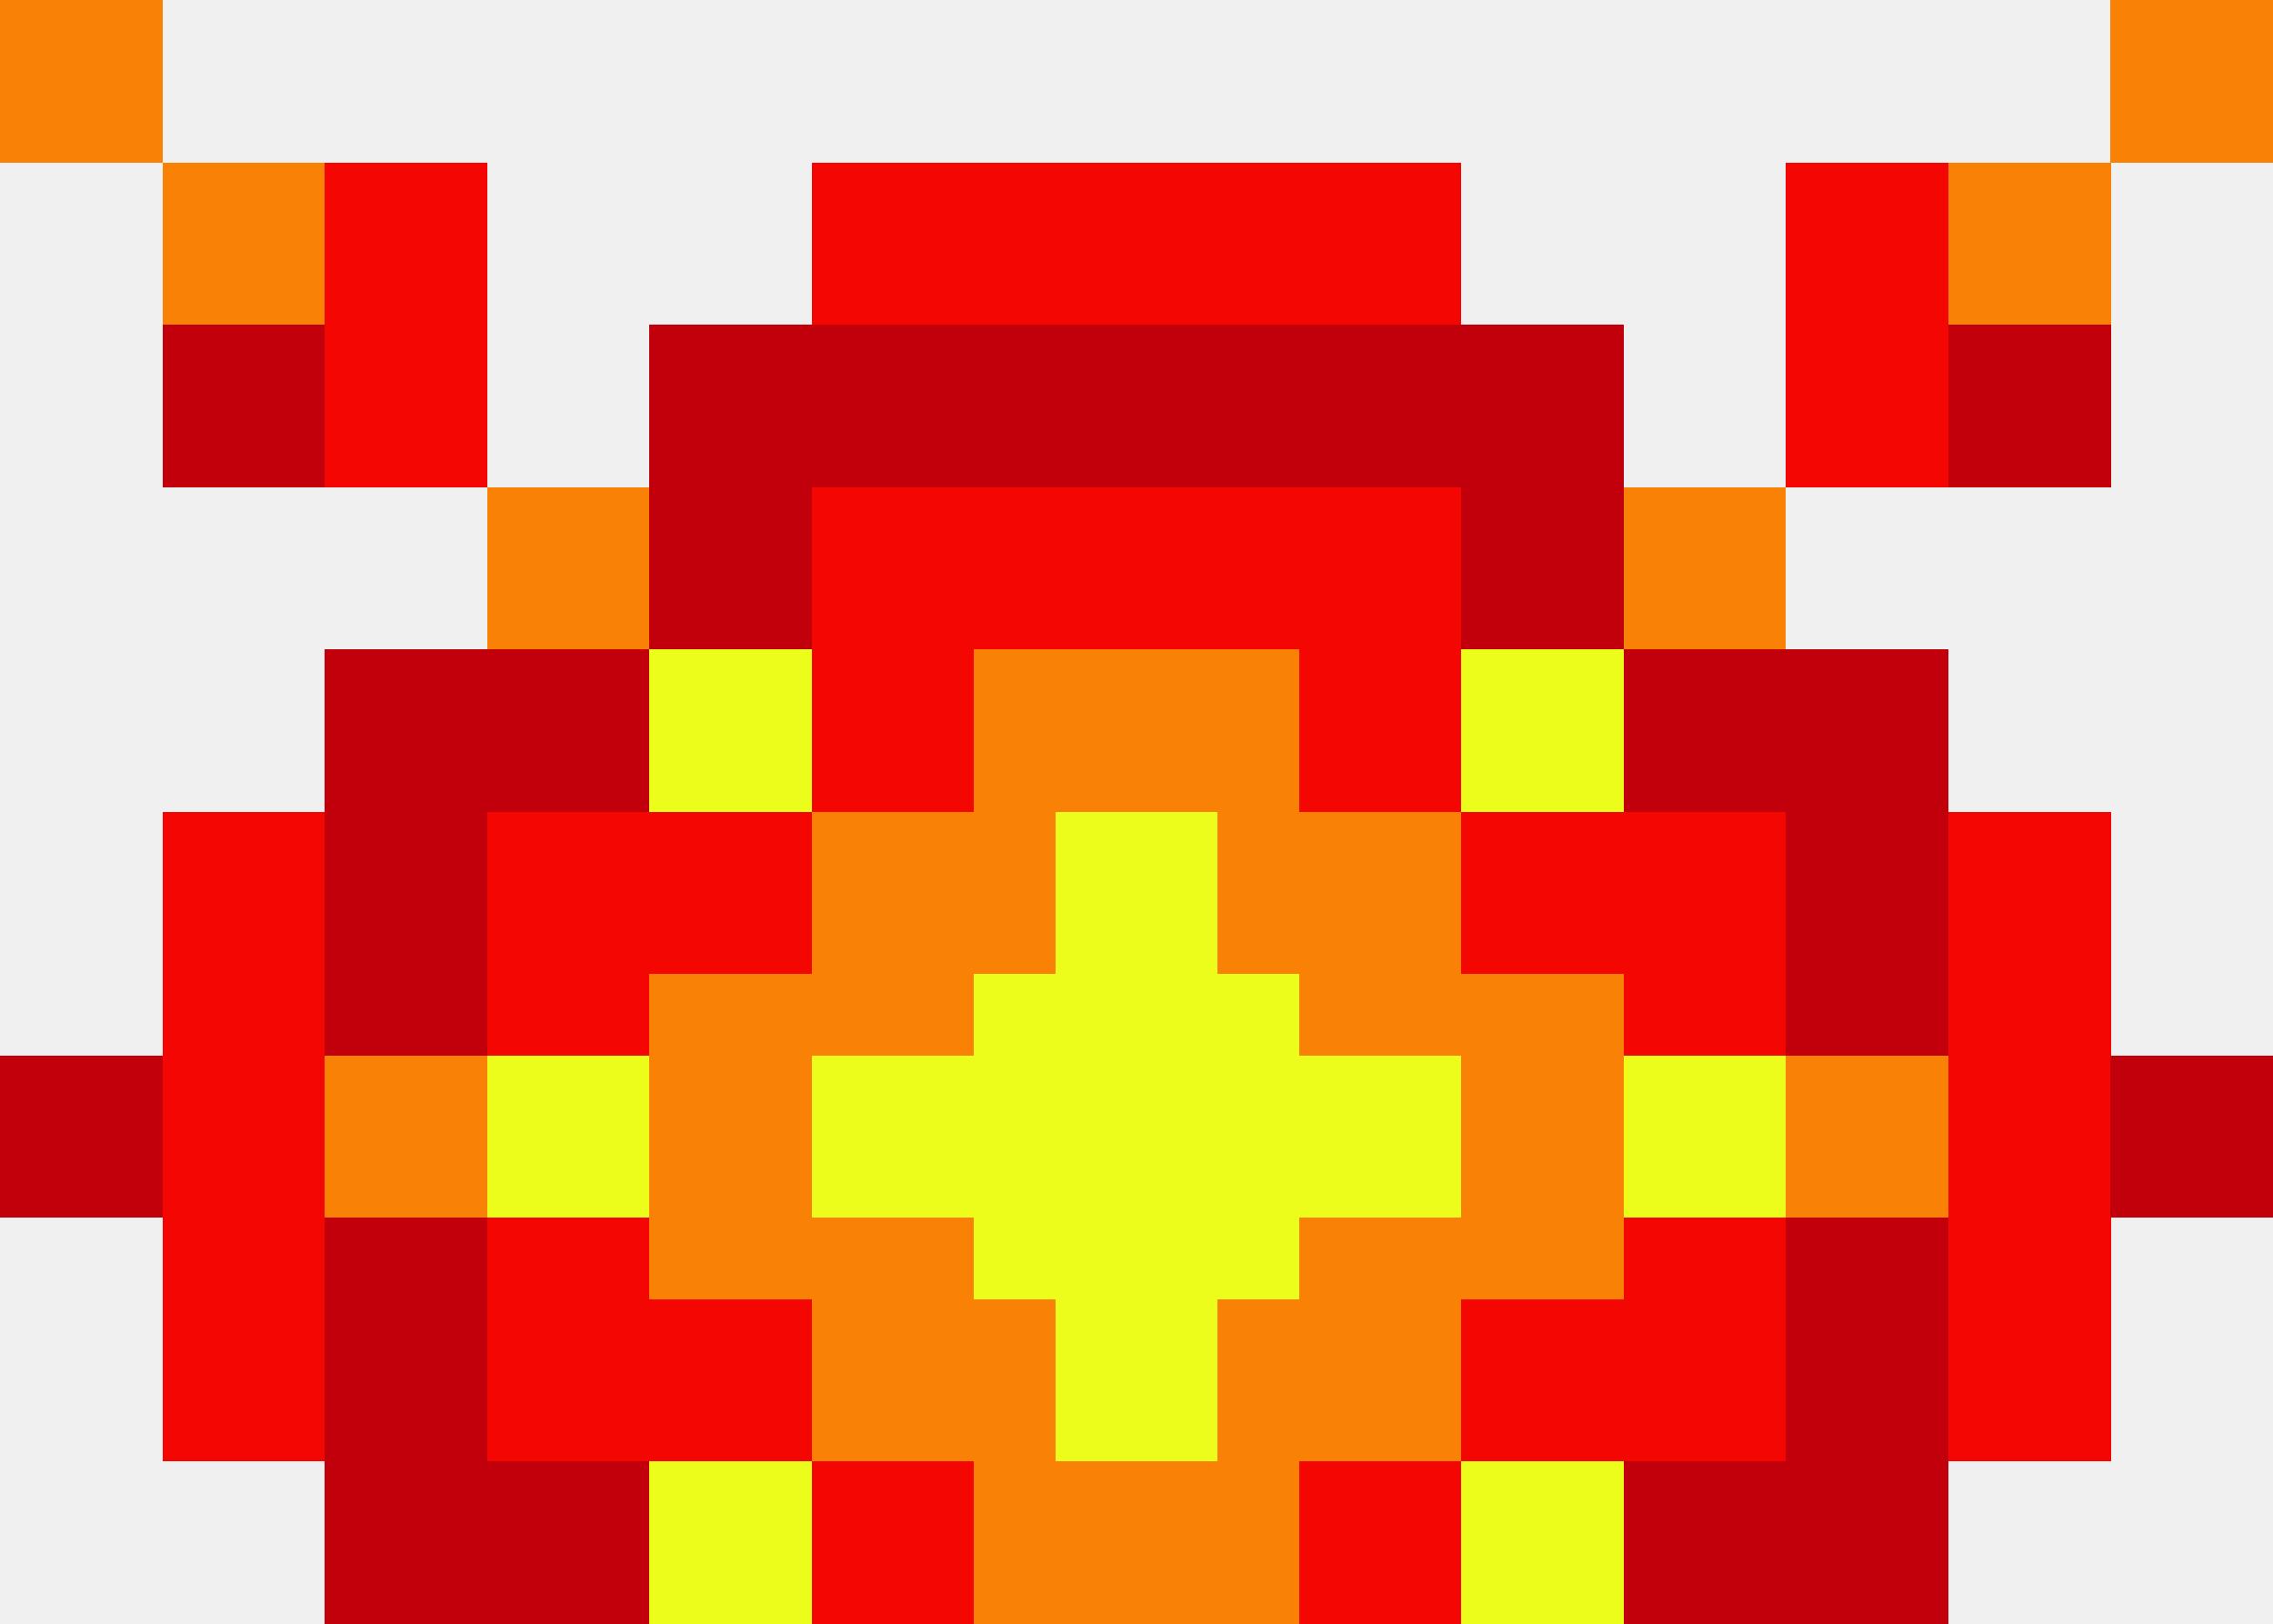
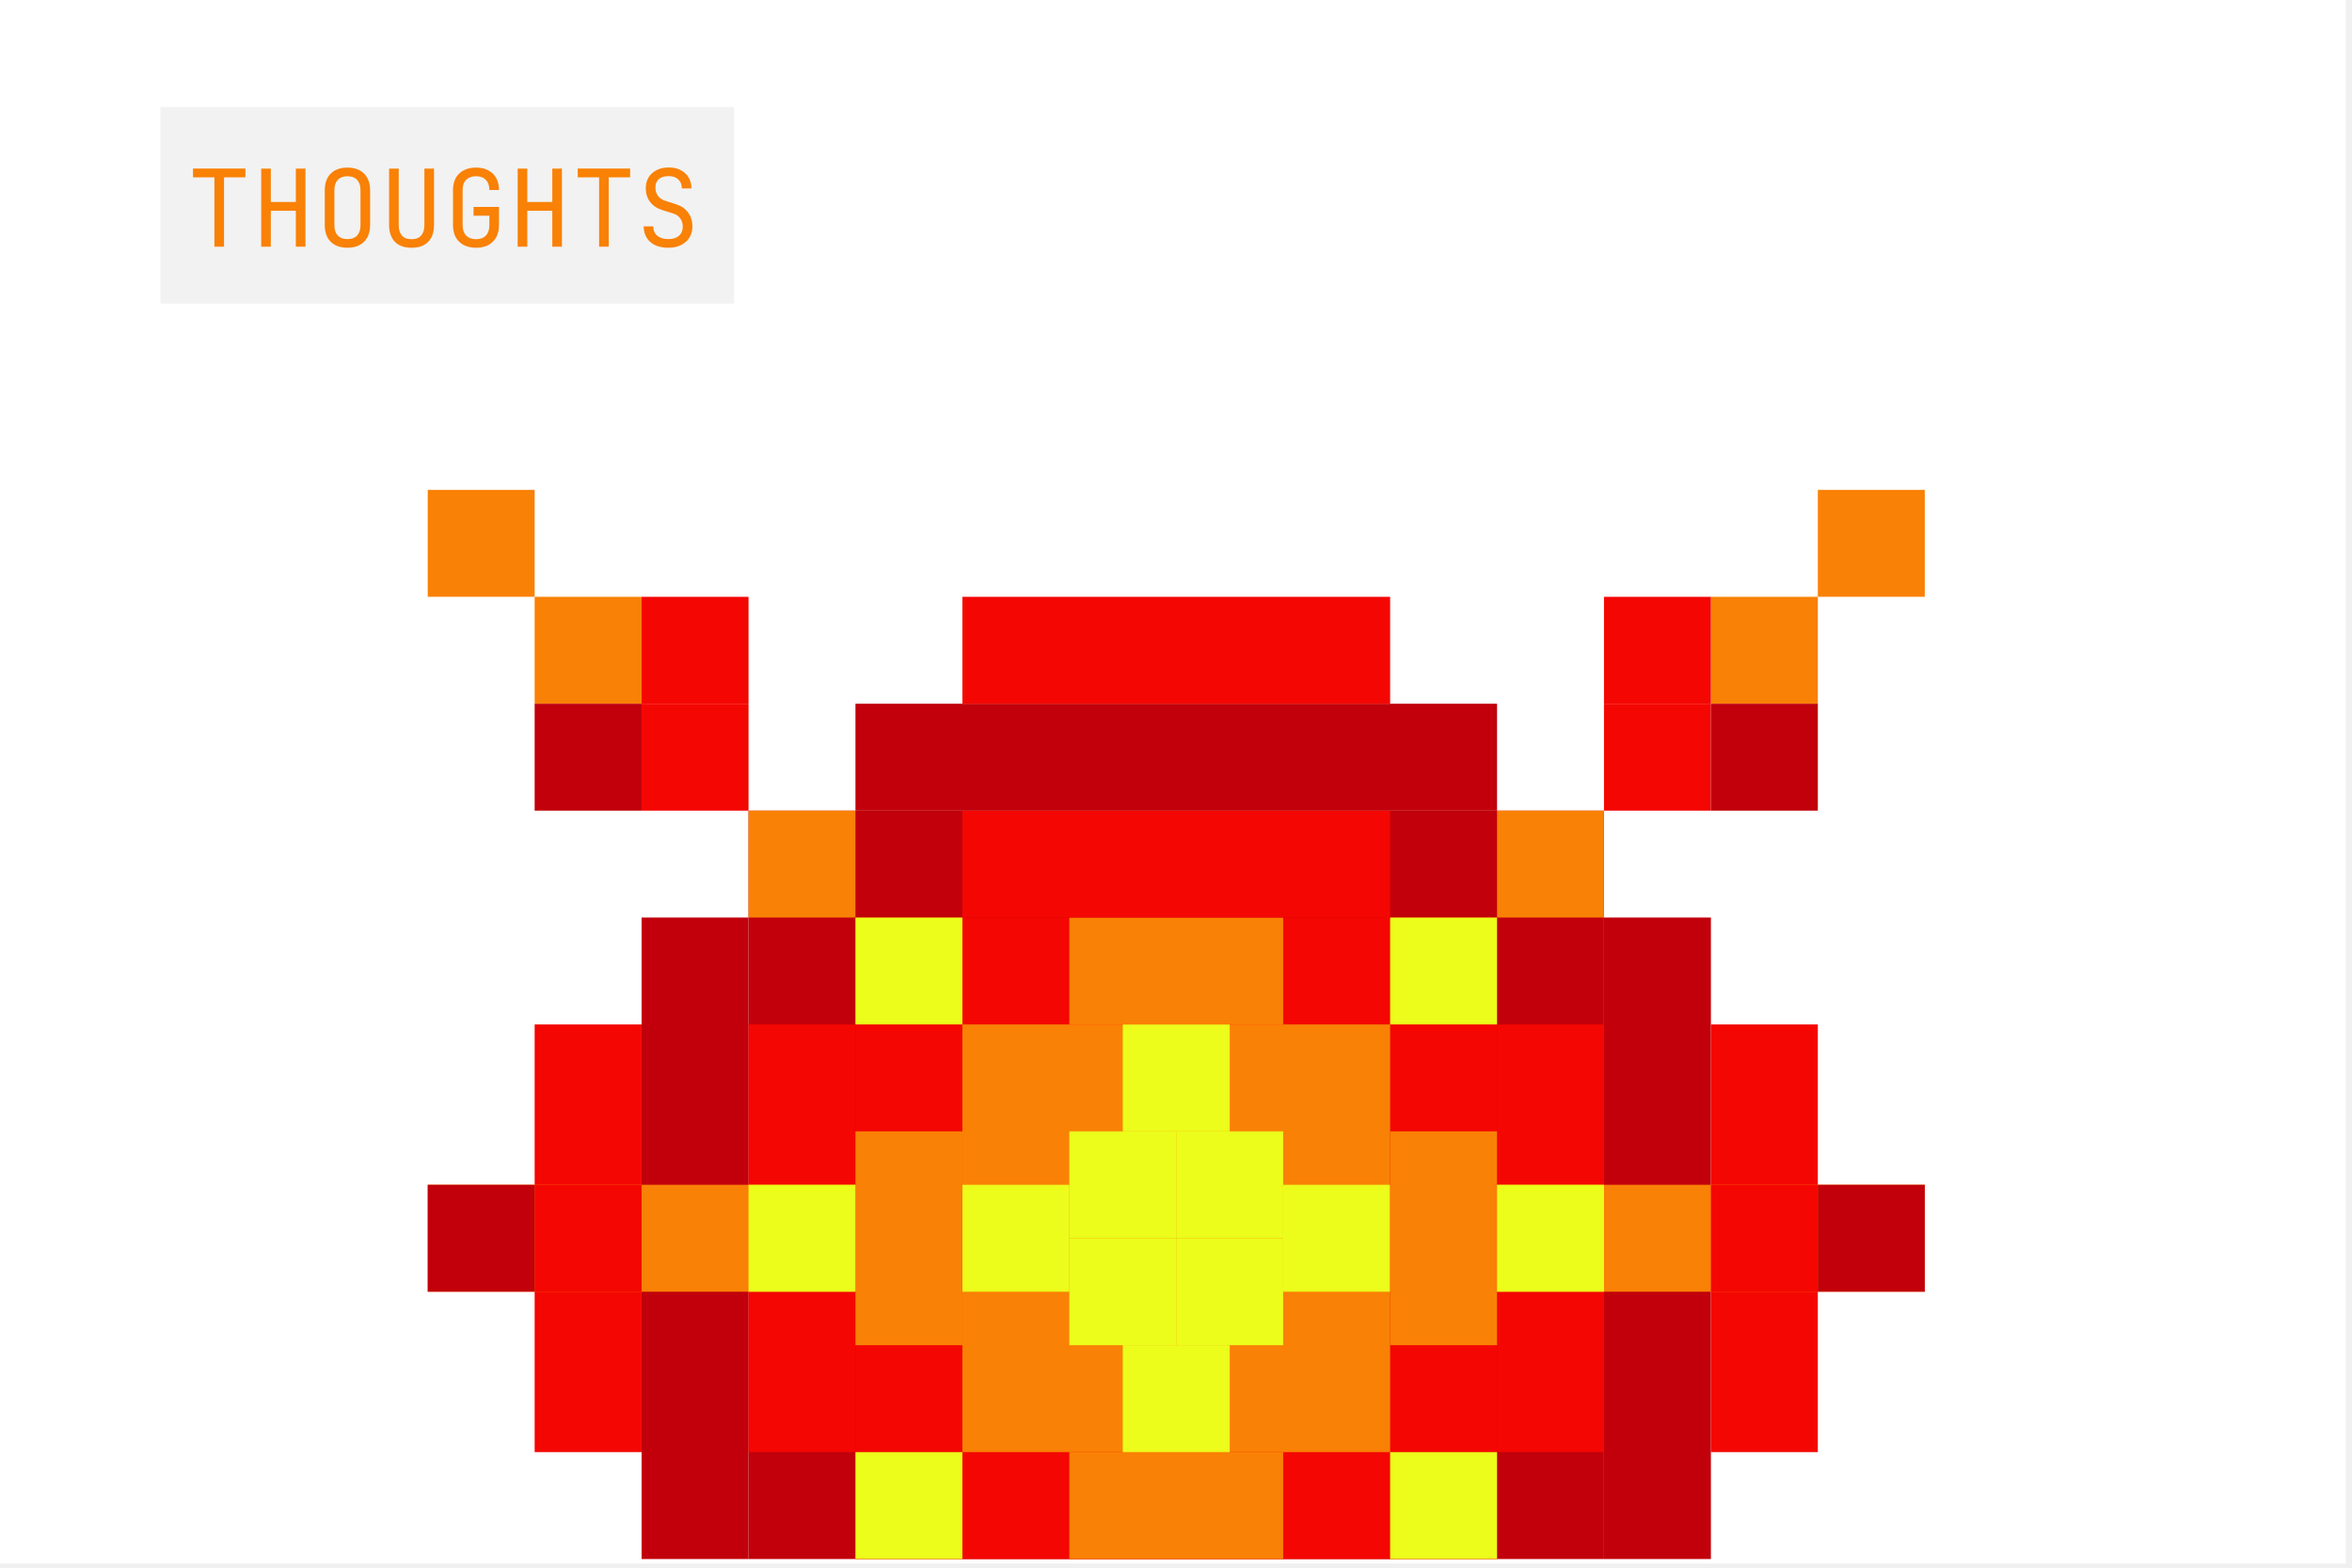
- <svg xmlns="http://www.w3.org/2000/svg" width="198.587" height="141.848" viewBox="0 0 198.587 141.848" shape-rendering="crispEdges">
-   <rect x="42.55" y="42.55" width="113.48" height="113.48" fill="#c1000b" />
-   <rect x="56.74" y="56.74" width="85.11" height="85.11" fill="#f40702" />
-   <rect x="70.92" y="70.92" width="56.74" height="56.74" fill="#f98105" />
-   <rect x="85.11" y="99.29" width="14.19" height="14.19" fill="#ecfd1b" />
-   <rect x="85.11" y="85.11" width="14.19" height="14.19" fill="#ecfd1b" />
-   <rect x="56.74" y="56.74" width="14.19" height="14.19" fill="#ecfd1b" />
-   <rect x="42.55" y="42.55" width="14.19" height="14.19" fill="#f98105" />
-   <rect x="14.18" y="14.18" width="14.19" height="14.19" fill="#f98105" />
-   <rect x="14.18" y="170.22" width="14.19" height="14.19" fill="#f98105" />
-   <rect x="170.22" y="14.18" width="14.19" height="14.19" fill="#f98105" />
-   <rect x="170.22" y="170.22" width="14.19" height="14.19" fill="#f98105" />
-   <rect x="28.37" y="28.37" width="14.19" height="14.19" fill="#f40702" />
-   <rect x="28.37" y="14.18" width="14.19" height="14.19" fill="#f40702" />
-   <rect x="14.18" y="28.37" width="14.19" height="14.19" fill="#c1000b" />
-   <rect x="28.37" y="156.03" width="14.19" height="14.19" fill="#f40702" />
-   <rect x="28.37" y="170.22" width="14.19" height="14.19" fill="#f40702" />
-   <rect x="14.18" y="156.03" width="14.19" height="14.19" fill="#c1000b" />
-   <rect x="170.22" y="156.03" width="14.19" height="14.19" fill="#c1000b" />
-   <rect x="156.03" y="28.37" width="14.19" height="14.19" fill="#f40702" />
-   <rect x="156.03" y="14.18" width="14.19" height="14.19" fill="#f40702" />
-   <rect x="170.22" y="28.37" width="14.19" height="14.19" fill="#c1000b" />
-   <rect x="156.03" y="156.03" width="14.19" height="14.19" fill="#f40702" />
-   <rect x="156.03" y="170.22" width="14.19" height="14.19" fill="#f40702" />
-   <rect x="42.55" y="141.85" width="14.19" height="14.19" fill="#f98105" />
-   <rect x="141.85" y="42.55" width="14.19" height="14.19" fill="#f98105" />
-   <rect x="184.4" y="0.0" width="14.19" height="14.19" fill="#f98105" />
-   <rect x="184.4" y="184.4" width="14.19" height="14.19" fill="#f98105" />
-   <rect x="0.0" y="0.0" width="14.19" height="14.19" fill="#f98105" />
-   <rect x="0.0" y="184.4" width="14.19" height="14.19" fill="#f98105" />
-   <rect x="141.85" y="141.85" width="14.19" height="14.19" fill="#f98105" />
-   <rect x="56.74" y="127.66" width="14.19" height="14.19" fill="#ecfd1b" />
-   <rect x="127.66" y="56.74" width="14.19" height="14.19" fill="#ecfd1b" />
-   <rect x="127.66" y="127.66" width="14.19" height="14.19" fill="#ecfd1b" />
-   <rect x="70.92" y="92.2" width="14.19" height="14.19" fill="#ecfd1b" />
-   <rect x="113.48" y="92.2" width="14.19" height="14.19" fill="#ecfd1b" />
-   <rect x="92.2" y="70.92" width="14.19" height="14.19" fill="#ecfd1b" />
-   <rect x="85.11" y="56.74" width="28.37" height="14.19" fill="#f98105" />
-   <rect x="70.92" y="42.55" width="56.74" height="14.19" fill="#f40702" />
-   <rect x="56.74" y="28.37" width="85.11" height="14.19" fill="#c1000b" />
-   <rect x="156.03" y="56.74" width="14.19" height="85.11" fill="#c1000b" />
-   <rect x="56.74" y="156.03" width="85.11" height="14.19" fill="#c1000b" />
-   <rect x="70.92" y="170.22" width="56.74" height="14.19" fill="#f40702" />
-   <rect x="14.18" y="70.92" width="14.19" height="56.74" fill="#f40702" />
-   <rect x="70.92" y="14.18" width="56.74" height="14.19" fill="#f40702" />
-   <rect x="170.22" y="70.92" width="14.19" height="56.74" fill="#f40702" />
-   <rect x="28.37" y="56.74" width="14.19" height="85.11" fill="#c1000b" />
-   <rect x="141.85" y="70.92" width="14.19" height="56.74" fill="#f40702" />
-   <rect x="70.92" y="141.85" width="56.74" height="14.19" fill="#f40702" />
-   <rect x="42.55" y="70.92" width="14.19" height="56.74" fill="#f40702" />
-   <rect x="127.66" y="85.11" width="14.19" height="28.37" fill="#f98105" />
-   <rect x="85.11" y="127.66" width="28.37" height="14.19" fill="#f98105" />
-   <rect x="56.74" y="85.11" width="14.19" height="28.37" fill="#f98105" />
-   <rect x="92.2" y="113.48" width="14.19" height="14.19" fill="#ecfd1b" />
-   <rect x="99.29" y="99.29" width="14.19" height="14.19" fill="#ecfd1b" />
-   <rect x="99.29" y="85.11" width="14.19" height="14.19" fill="#ecfd1b" />
-   <rect x="141.84" y="92.2" width="56.74" height="14.19" fill="#f98105" />
-   <rect x="0.0" y="92.2" width="56.74" height="14.19" fill="#f98105" />
-   <rect x="170.22" y="92.2" width="14.19" height="14.19" fill="#f40702" />
-   <rect x="14.18" y="92.2" width="14.19" height="14.19" fill="#f40702" />
-   <rect x="184.4" y="92.2" width="14.19" height="14.19" fill="#c1000b" />
-   <rect x="0.0" y="92.2" width="14.19" height="14.19" fill="#c1000b" />
-   <rect x="141.85" y="92.2" width="14.19" height="14.19" fill="#ecfd1b" />
-   <rect x="42.55" y="92.2" width="14.19" height="14.19" fill="#ecfd1b" />
+ <svg xmlns="http://www.w3.org/2000/svg" width="312" height="208" viewBox="0 0 312 208" fill="none">
+   <rect width="311.179" height="207.453" fill="white" />
+   <g clip-path="url(#clip0_1055_1603)">
+     <rect x="99.294" y="107.554" width="113.479" height="113.479" fill="#C1000B" />
+     <rect x="113.479" y="121.739" width="85.109" height="85.109" fill="#F40702" />
+     <rect x="127.664" y="135.924" width="56.739" height="56.739" fill="#F98105" />
+     <rect x="141.848" y="164.294" width="14.185" height="14.185" fill="#ECFD1B" />
+     <rect x="141.848" y="150.109" width="14.185" height="14.185" fill="#ECFD1B" />
+     <rect x="113.479" y="121.739" width="14.185" height="14.185" fill="#ECFD1B" />
+     <rect x="99.294" y="107.554" width="14.185" height="14.185" fill="#F98105" />
+     <rect x="70.924" y="79.185" width="14.185" height="14.185" fill="#F98105" />
+     <rect x="226.957" y="79.185" width="14.185" height="14.185" fill="#F98105" />
+     <rect x="85.109" y="93.37" width="14.185" height="14.185" fill="#F40702" />
+     <rect x="85.109" y="79.185" width="14.185" height="14.185" fill="#F40702" />
+     <rect x="70.924" y="93.37" width="14.185" height="14.185" fill="#C1000B" />
+     <rect x="212.772" y="93.37" width="14.185" height="14.185" fill="#F40702" />
+     <rect x="212.772" y="79.185" width="14.185" height="14.185" fill="#F40702" />
+     <rect x="226.957" y="93.37" width="14.185" height="14.185" fill="#C1000B" />
+     <rect x="198.587" y="107.554" width="14.185" height="14.185" fill="#F98105" />
+     <rect x="241.142" y="65" width="14.185" height="14.185" fill="#F98105" />
+     <rect x="56.739" y="65" width="14.185" height="14.185" fill="#F98105" />
+     <rect x="113.479" y="192.663" width="14.185" height="14.185" fill="#ECFD1B" />
+     <rect x="184.403" y="121.739" width="14.185" height="14.185" fill="#ECFD1B" />
+     <rect x="184.403" y="192.663" width="14.185" height="14.185" fill="#ECFD1B" />
+     <rect x="127.664" y="157.201" width="14.185" height="14.185" fill="#ECFD1B" />
+     <rect x="170.218" y="157.201" width="14.185" height="14.185" fill="#ECFD1B" />
+     <rect x="148.941" y="135.924" width="14.185" height="14.185" fill="#ECFD1B" />
+     <rect x="141.848" y="121.739" width="28.37" height="14.185" fill="#F98105" />
+     <rect x="127.664" y="107.554" width="56.739" height="14.185" fill="#F40702" />
+     <rect x="113.479" y="93.37" width="85.109" height="14.185" fill="#C1000B" />
+     <rect x="226.957" y="121.739" width="85.109" height="14.185" transform="rotate(90 226.957 121.739)" fill="#C1000B" />
+     <rect x="85.109" y="135.924" width="56.739" height="14.185" transform="rotate(90 85.1089 135.924)" fill="#F40702" />
+     <rect x="127.664" y="79.185" width="56.739" height="14.185" fill="#F40702" />
+     <rect x="241.142" y="135.924" width="56.739" height="14.185" transform="rotate(90 241.142 135.924)" fill="#F40702" />
+     <rect x="99.294" y="121.739" width="85.109" height="14.185" transform="rotate(90 99.2939 121.739)" fill="#C1000B" />
+     <rect x="212.772" y="135.924" width="56.739" height="14.185" transform="rotate(90 212.772 135.924)" fill="#F40702" />
+     <rect x="113.479" y="135.924" width="56.739" height="14.185" transform="rotate(90 113.479 135.924)" fill="#F40702" />
+     <rect x="198.587" y="150.109" width="28.37" height="14.185" transform="rotate(90 198.587 150.109)" fill="#F98105" />
+     <rect x="141.848" y="192.663" width="28.37" height="14.185" fill="#F98105" />
+     <rect x="127.664" y="150.109" width="28.37" height="14.185" transform="rotate(90 127.664 150.109)" fill="#F98105" />
+     <rect x="148.941" y="178.479" width="14.185" height="14.185" fill="#ECFD1B" />
+     <rect x="156.033" y="164.294" width="14.185" height="14.185" fill="#ECFD1B" />
+     <rect x="156.033" y="150.109" width="14.185" height="14.185" fill="#ECFD1B" />
+     <rect x="198.587" y="157.201" width="56.739" height="14.185" fill="#F98105" />
+     <rect x="113.479" y="171.386" width="56.739" height="14.185" transform="rotate(-180 113.479 171.386)" fill="#F98105" />
+     <rect x="226.957" y="157.201" width="14.185" height="14.185" fill="#F40702" />
+     <rect x="85.109" y="171.386" width="14.185" height="14.185" transform="rotate(-180 85.1089 171.386)" fill="#F40702" />
+     <rect x="241.142" y="157.201" width="14.185" height="14.185" fill="#C1000B" />
+     <rect x="70.924" y="171.386" width="14.185" height="14.185" transform="rotate(-180 70.9243 171.386)" fill="#C1000B" />
+     <rect x="198.587" y="157.201" width="14.185" height="14.185" fill="#ECFD1B" />
+     <rect x="113.479" y="171.386" width="14.185" height="14.185" transform="rotate(-180 113.479 171.386)" fill="#ECFD1B" />
+   </g>
+   <rect width="76.092" height="26.092" transform="translate(21.2773 14.1848)" fill="#F2F2F3" />
+   <path d="M28.441 32.731V23.525H25.604V22.362H32.554V23.525H29.718V32.731H28.441ZM34.648 32.731V22.376H35.925V26.802H39.244V22.376H40.521V32.731H39.244V27.965H35.925V32.731H34.648ZM46.09 32.873C45.466 32.873 44.927 32.755 44.473 32.518C44.028 32.282 43.683 31.941 43.437 31.497C43.201 31.043 43.083 30.509 43.083 29.894V25.213C43.083 24.589 43.201 24.055 43.437 23.61C43.683 23.166 44.028 22.825 44.473 22.589C44.927 22.352 45.466 22.234 46.09 22.234C46.714 22.234 47.248 22.352 47.693 22.589C48.147 22.825 48.492 23.166 48.728 23.61C48.974 24.055 49.097 24.584 49.097 25.199V29.894C49.097 30.509 48.974 31.043 48.728 31.497C48.492 31.941 48.147 32.282 47.693 32.518C47.248 32.755 46.714 32.873 46.09 32.873ZM46.09 31.724C46.648 31.724 47.073 31.568 47.367 31.256C47.669 30.934 47.82 30.48 47.82 29.894V25.213C47.82 24.627 47.669 24.178 47.367 23.866C47.073 23.544 46.648 23.383 46.09 23.383C45.541 23.383 45.116 23.544 44.813 23.866C44.511 24.178 44.359 24.627 44.359 25.213V29.894C44.359 30.48 44.511 30.934 44.813 31.256C45.116 31.568 45.541 31.724 46.09 31.724ZM54.595 32.873C53.631 32.873 52.893 32.608 52.382 32.078C51.872 31.54 51.616 30.811 51.616 29.894V22.376H52.893V29.894C52.893 30.461 53.03 30.911 53.304 31.242C53.588 31.573 54.018 31.738 54.595 31.738C55.163 31.738 55.588 31.573 55.872 31.242C56.156 30.911 56.297 30.461 56.297 29.894V22.376H57.574V29.894C57.574 30.821 57.319 31.549 56.808 32.078C56.307 32.608 55.569 32.873 54.595 32.873ZM63.157 32.873C62.533 32.873 61.989 32.755 61.526 32.518C61.072 32.282 60.718 31.941 60.462 31.497C60.216 31.043 60.093 30.509 60.093 29.894V25.213C60.093 24.589 60.216 24.055 60.462 23.61C60.718 23.166 61.072 22.825 61.526 22.589C61.989 22.352 62.533 22.234 63.157 22.234C63.781 22.234 64.32 22.357 64.774 22.603C65.228 22.84 65.578 23.18 65.824 23.624C66.07 24.069 66.193 24.598 66.193 25.213H64.916C64.916 24.627 64.76 24.178 64.448 23.866C64.145 23.544 63.715 23.383 63.157 23.383C62.599 23.383 62.16 23.539 61.838 23.851C61.526 24.163 61.37 24.613 61.37 25.199V29.894C61.37 30.48 61.526 30.934 61.838 31.256C62.16 31.577 62.599 31.738 63.157 31.738C63.715 31.738 64.145 31.577 64.448 31.256C64.76 30.934 64.916 30.48 64.916 29.894V28.617H62.817V27.454H66.193V29.894C66.193 30.499 66.07 31.029 65.824 31.483C65.578 31.927 65.228 32.272 64.774 32.518C64.32 32.755 63.781 32.873 63.157 32.873ZM68.67 32.731V22.376H69.946V26.802H73.266V22.376H74.542V32.731H73.266V27.965H69.946V32.731H68.67ZM79.473 32.731V23.525H76.636V22.362H83.587V23.525H80.75V32.731H79.473ZM88.673 32.873C87.993 32.873 87.406 32.759 86.914 32.532C86.432 32.306 86.059 31.979 85.794 31.554C85.529 31.128 85.392 30.622 85.382 30.036H86.659C86.659 30.556 86.834 30.967 87.184 31.27C87.543 31.573 88.04 31.724 88.673 31.724C89.269 31.724 89.733 31.577 90.063 31.284C90.404 30.991 90.574 30.584 90.574 30.064C90.574 29.648 90.461 29.284 90.234 28.972C90.016 28.66 89.699 28.442 89.283 28.32L87.879 27.88C87.17 27.662 86.621 27.298 86.234 26.788C85.855 26.277 85.666 25.676 85.666 24.986C85.666 24.428 85.789 23.946 86.035 23.539C86.29 23.123 86.645 22.802 87.099 22.575C87.553 22.338 88.087 22.22 88.702 22.22C89.609 22.22 90.338 22.475 90.886 22.986C91.435 23.487 91.714 24.159 91.723 25H90.446C90.446 24.49 90.29 24.093 89.978 23.809C89.676 23.516 89.246 23.369 88.688 23.369C88.139 23.369 87.709 23.501 87.397 23.766C87.094 24.031 86.943 24.4 86.943 24.873C86.943 25.298 87.056 25.667 87.283 25.979C87.51 26.291 87.836 26.513 88.262 26.646L89.68 27.1C90.371 27.317 90.905 27.686 91.283 28.206C91.662 28.726 91.851 29.336 91.851 30.036C91.851 30.603 91.718 31.1 91.454 31.525C91.189 31.951 90.815 32.282 90.333 32.518C89.86 32.755 89.307 32.873 88.673 32.873Z" fill="#F98105" />
+   <defs>
+     <clipPath id="clip0_1055_1603">
+       <rect width="198.587" height="141.848" fill="white" transform="translate(56.7393 65)" />
+     </clipPath>
+   </defs>
</svg>
